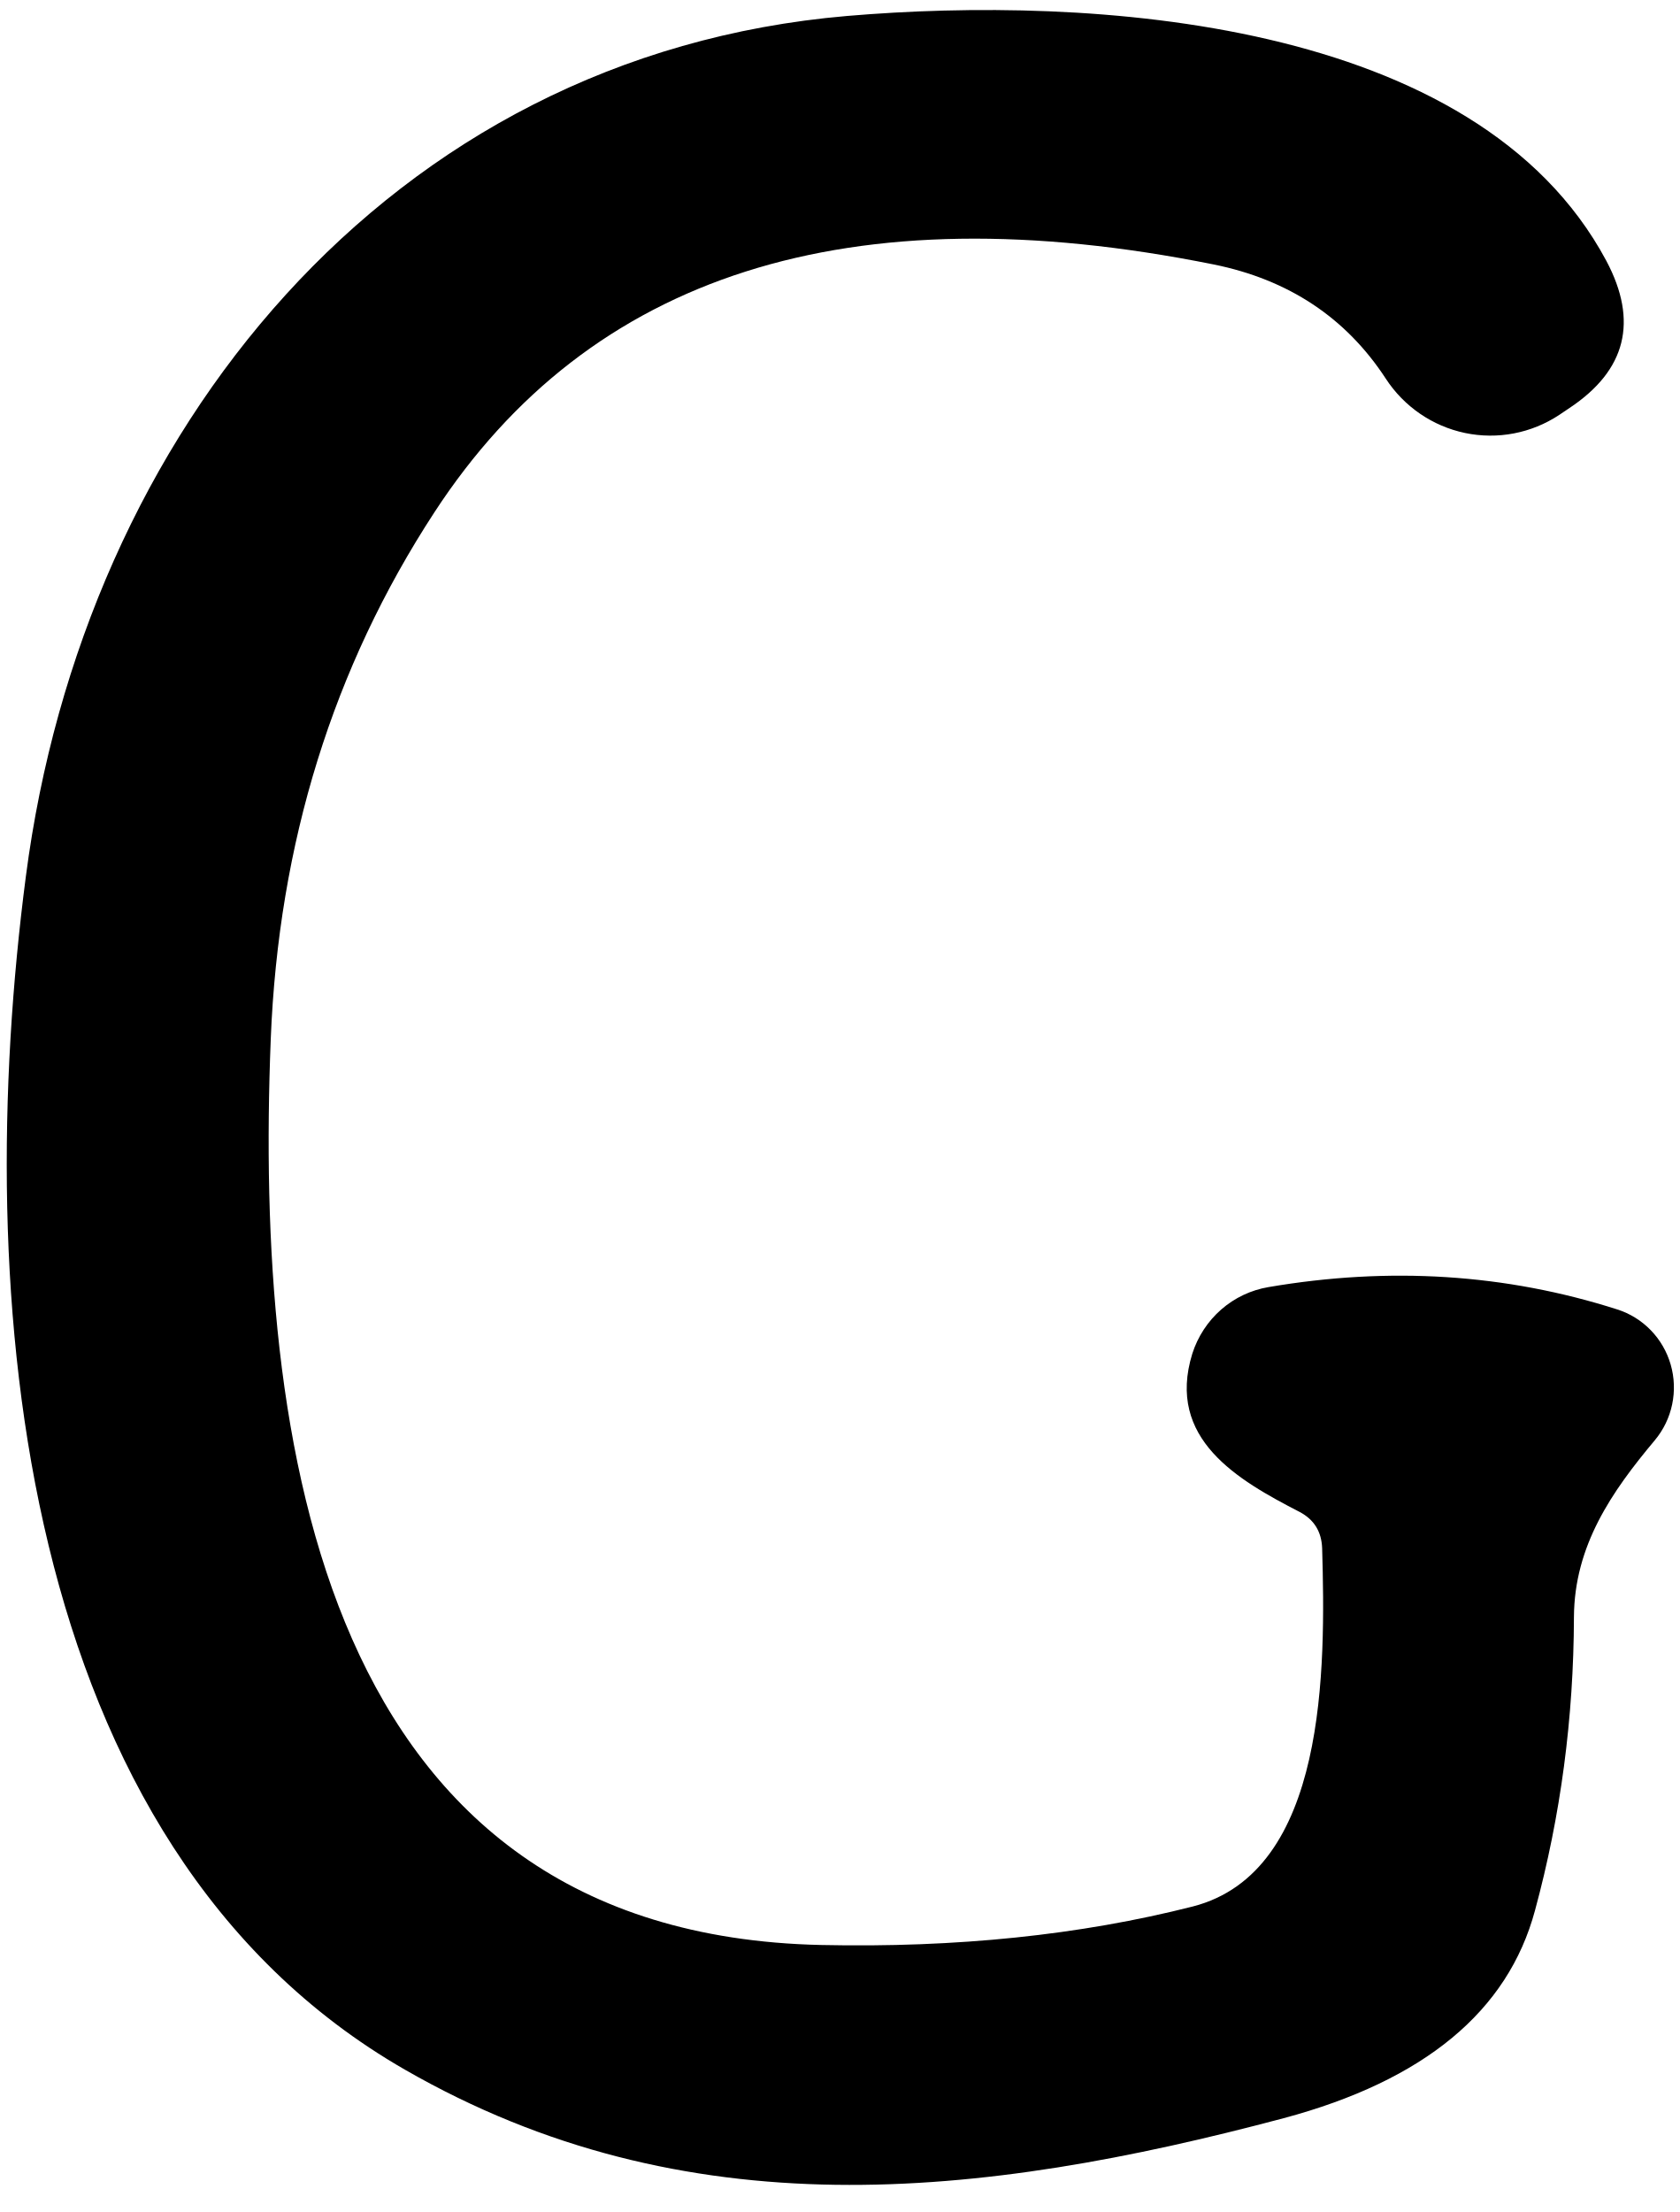
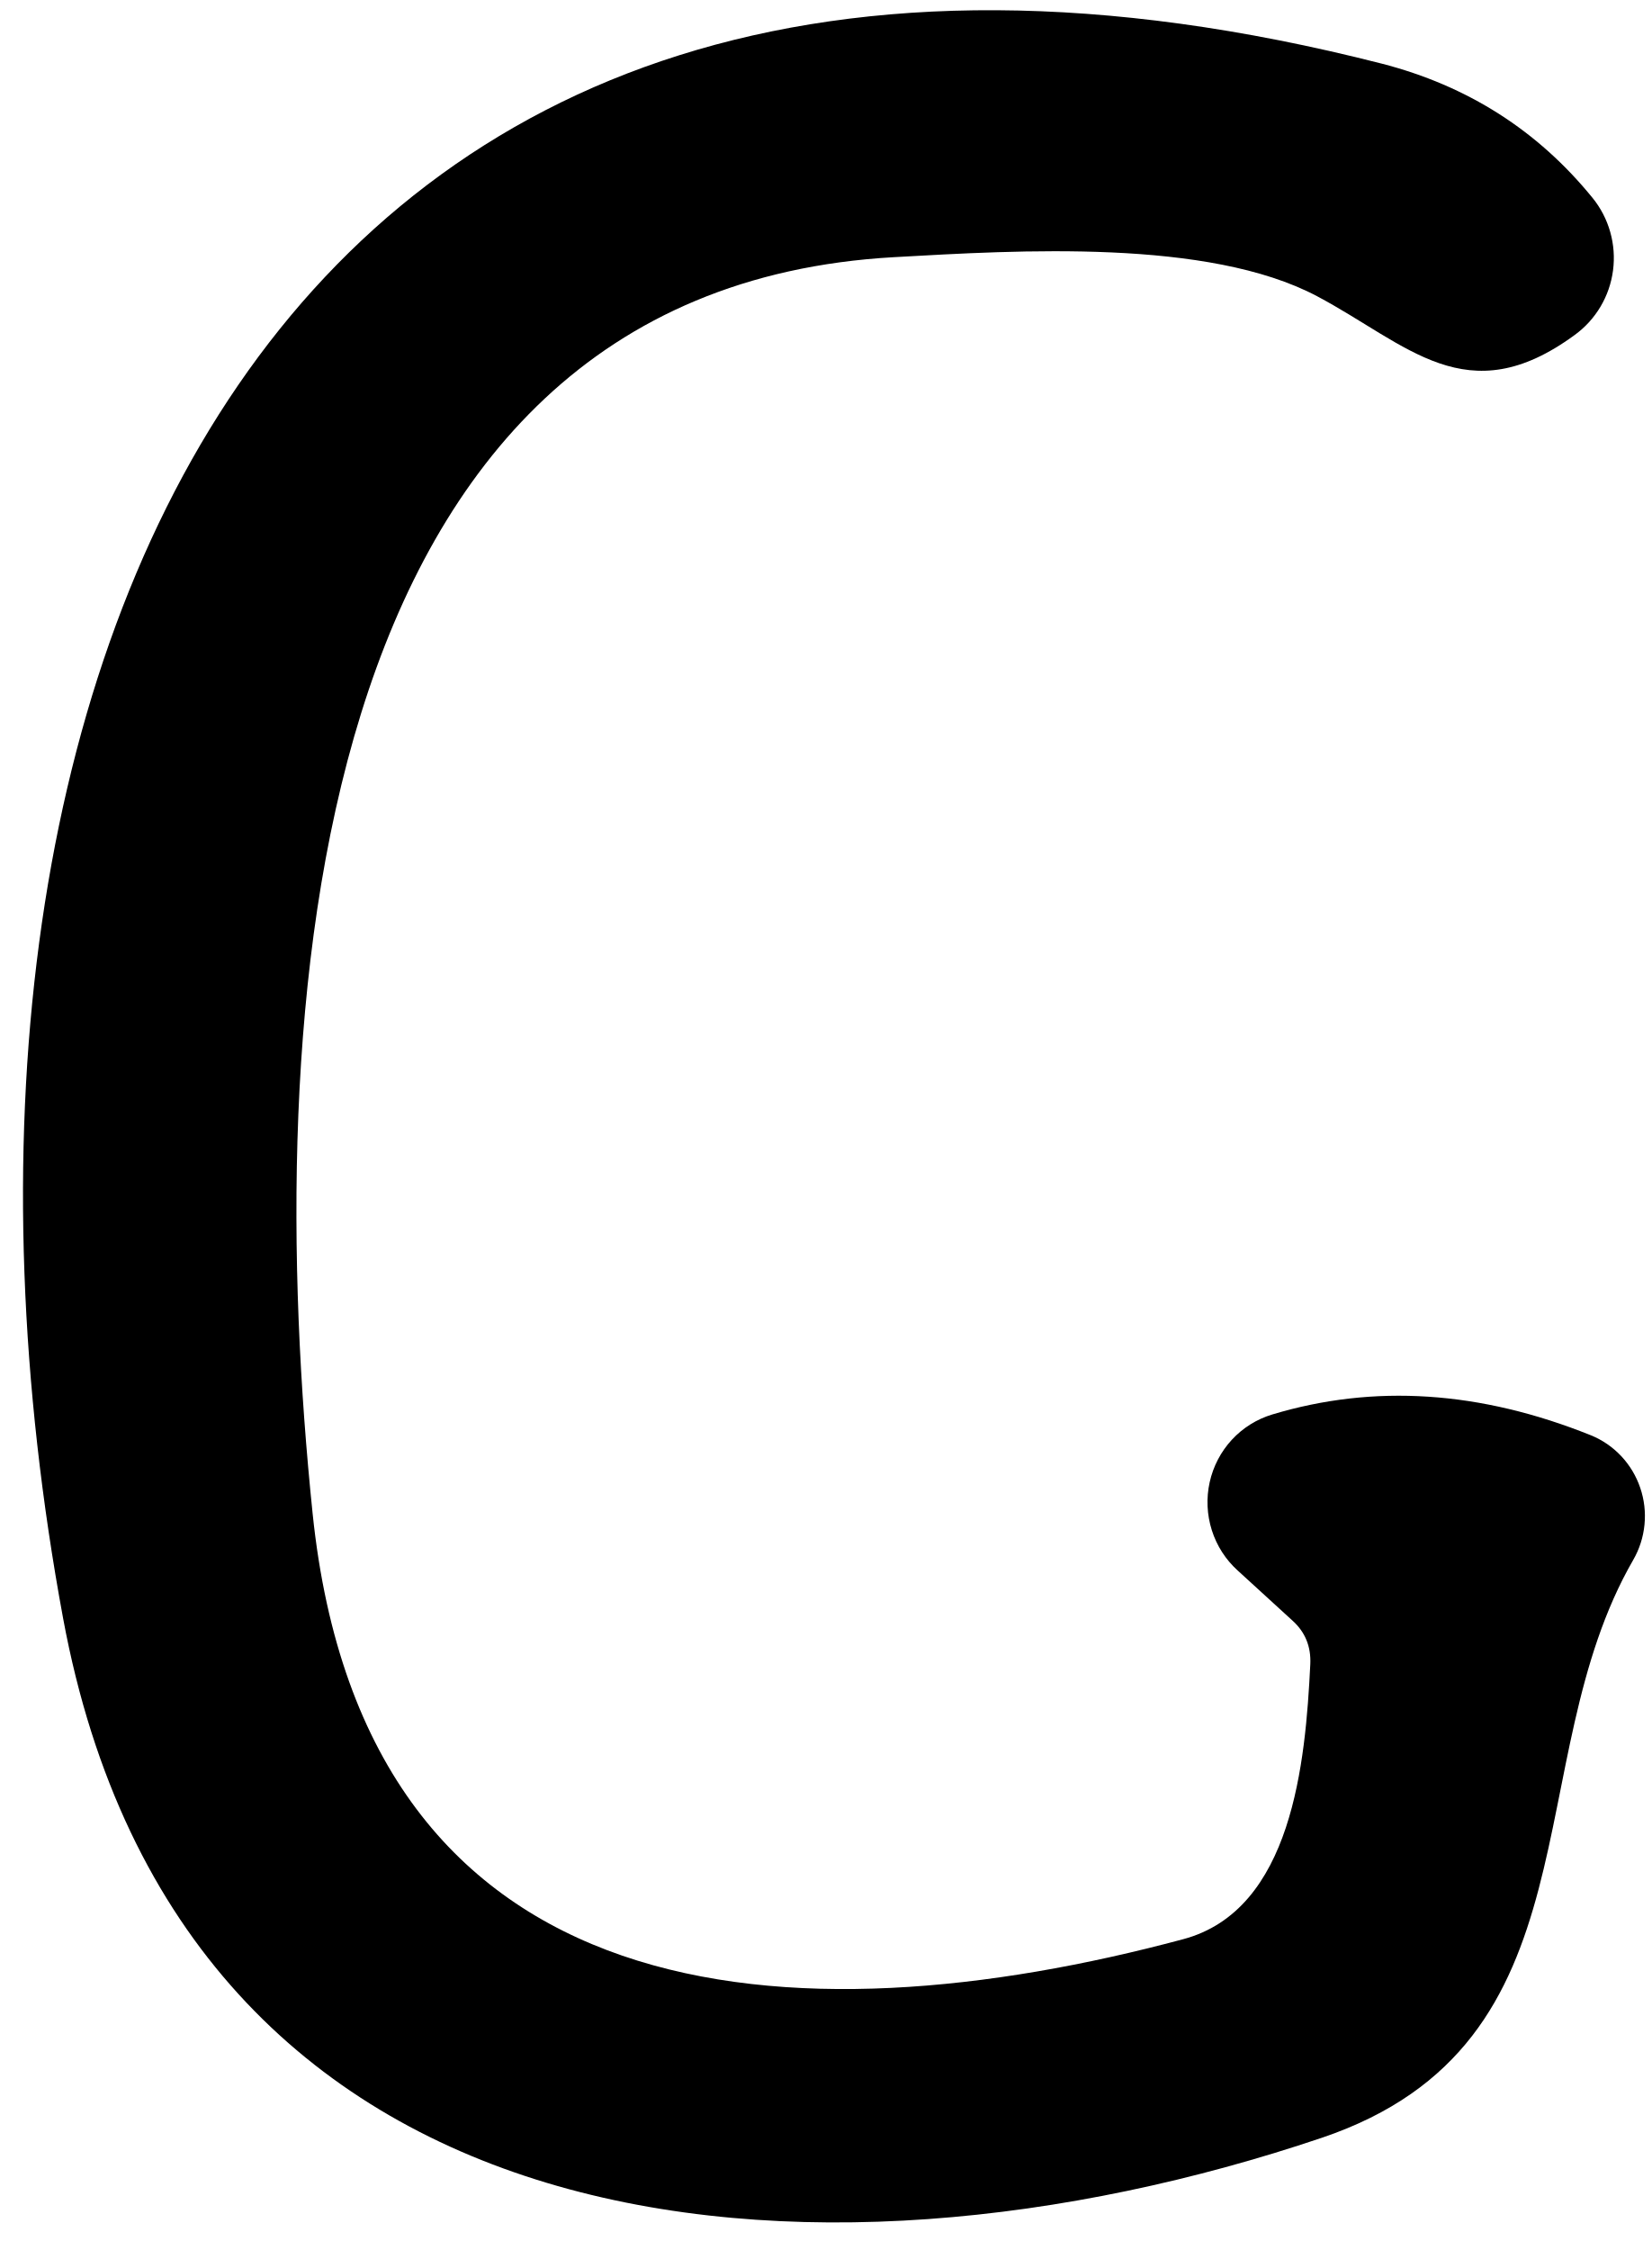
- <svg xmlns="http://www.w3.org/2000/svg" width="60" height="79" viewBox="0 0 60 79" fill="none">
-   <path d="M46.422 53.998C44.212 52.858 41.647 51.389 42.589 48.343C42.785 47.732 43.142 47.187 43.621 46.768C44.101 46.349 44.685 46.073 45.309 45.968C49.637 45.229 53.789 45.494 57.766 46.765C58.22 46.909 58.632 47.164 58.965 47.508C59.299 47.852 59.543 48.274 59.676 48.736C59.809 49.199 59.827 49.687 59.728 50.158C59.63 50.629 59.417 51.068 59.11 51.436C57.565 53.279 56.236 55.201 56.22 57.747C56.21 61.361 55.746 64.856 54.829 68.23C53.861 71.833 50.868 74.307 45.85 75.65C34.986 78.54 24.492 79.681 14.462 73.916C0.522 65.902 -1.023 46.203 0.924 31.299C2.979 15.458 13.859 1.976 30.257 0.57C38.88 -0.164 52.727 0.617 57.379 9.319C58.523 11.475 58.085 13.224 56.066 14.568L55.695 14.818C54.702 15.475 53.493 15.707 52.331 15.464C51.169 15.221 50.15 14.522 49.498 13.521C48.076 11.344 46.025 9.985 43.347 9.444C30.344 6.83 21.066 9.782 15.513 18.302C11.897 23.842 9.949 30.112 9.671 37.111C9.099 51.514 11.449 69.073 29.329 69.464C34.161 69.568 38.587 69.11 42.605 68.089C47.411 66.855 47.349 59.56 47.226 55.295C47.205 54.701 46.937 54.269 46.422 53.998Z" fill="black" />
+ <svg xmlns="http://www.w3.org/2000/svg" width="58" height="79" viewBox="0 0 58 79" fill="none">
+   <path d="M46.247 10.396C42.425 8.378 35.795 8.782 31.391 9.03C10.488 10.21 9.199 35.882 10.979 53.141C12.821 70.96 27.938 71.736 41.551 68.088C45.387 67.064 45.848 61.88 46.017 58.434C46.047 57.813 45.838 57.301 45.387 56.897L43.469 55.144C43.046 54.763 42.732 54.274 42.559 53.729C42.386 53.184 42.359 52.602 42.483 52.044C42.606 51.485 42.876 50.97 43.262 50.551C43.649 50.133 44.139 49.827 44.681 49.664C48.252 48.588 51.981 48.831 55.87 50.394C56.273 50.557 56.636 50.806 56.936 51.125C57.235 51.443 57.463 51.823 57.604 52.238C57.746 52.653 57.797 53.094 57.754 53.532C57.712 53.969 57.577 54.391 57.358 54.771C53.261 61.864 56.238 71.736 46.431 75.057C28.598 81.079 6.39 79.341 2.216 56.82C-3.831 24.163 9.229 -7.795 48.518 2.232C51.536 3.008 54.007 4.581 55.931 6.95C56.217 7.302 56.428 7.709 56.551 8.147C56.675 8.584 56.708 9.043 56.649 9.494C56.59 9.945 56.44 10.379 56.208 10.769C55.976 11.159 55.668 11.497 55.302 11.762C51.511 14.54 49.439 12.088 46.247 10.396Z" fill="black" />
</svg>
